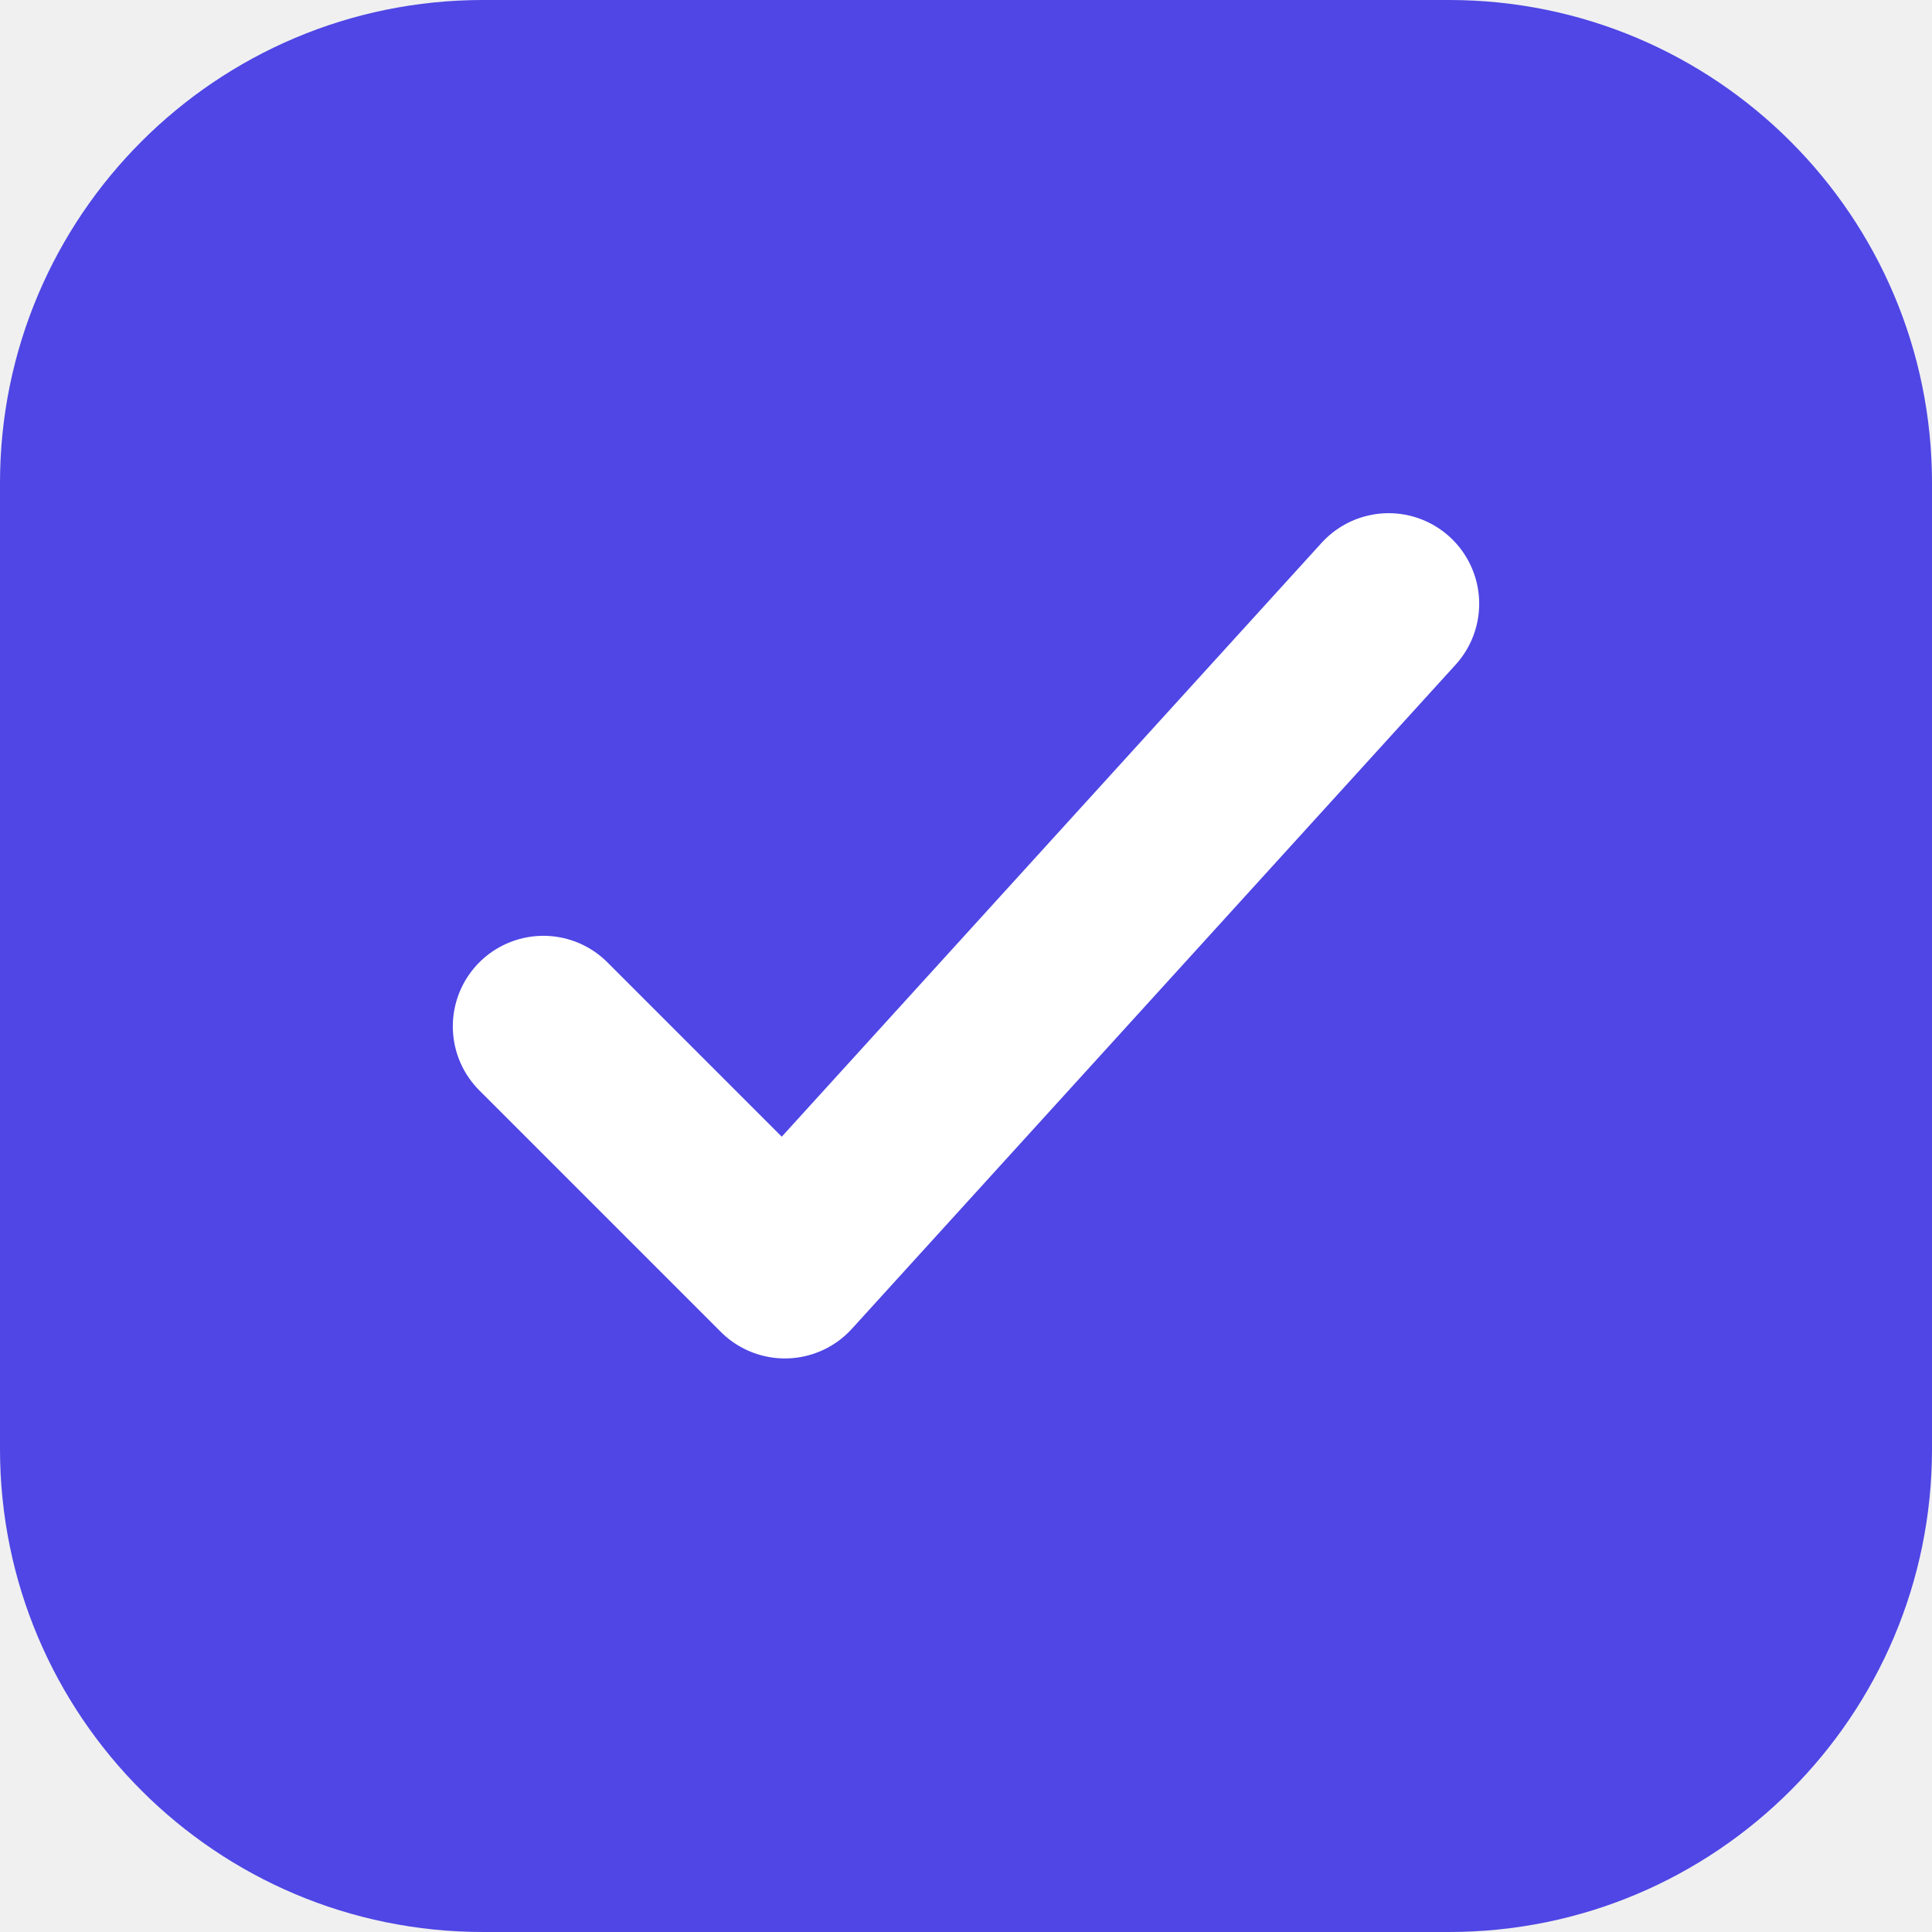
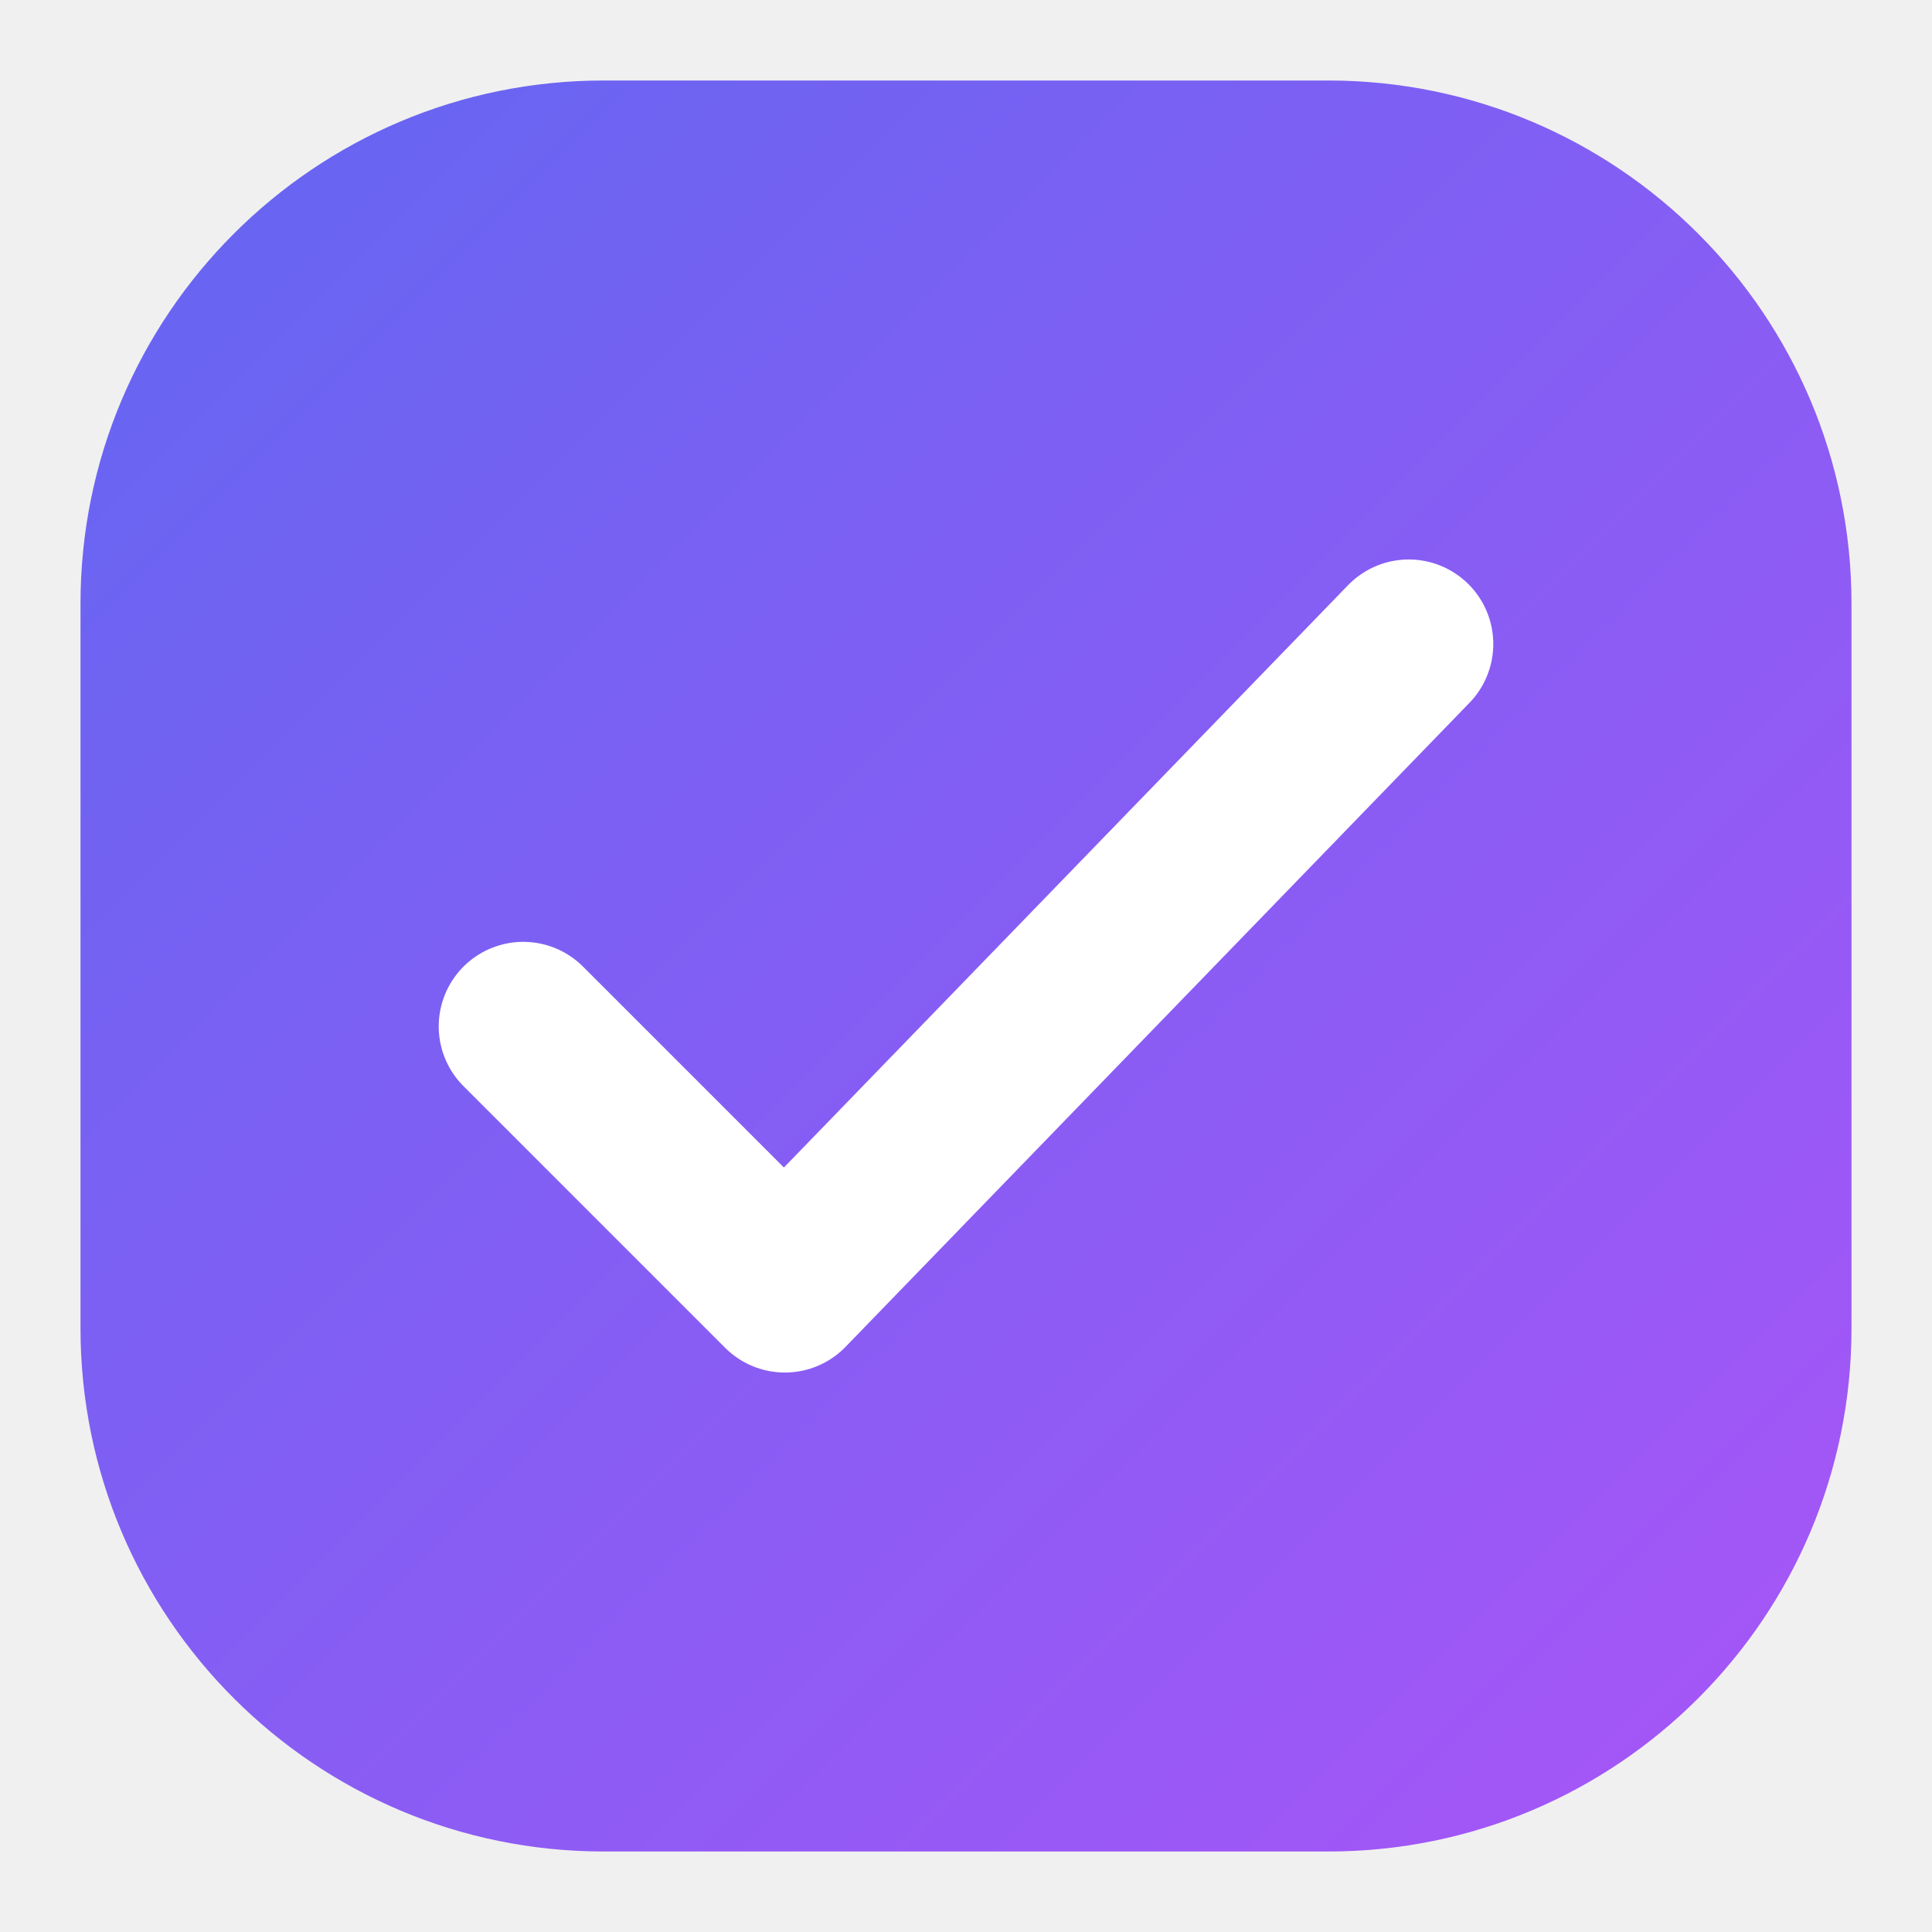
- <svg xmlns="http://www.w3.org/2000/svg" viewBox="0 0 32 32">
-   <rect width="32" height="32" rx="8" fill="#4f46e5" />
-   <path d="M9 17l4 4 10-11" fill="none" stroke="#fff" stroke-width="3" stroke-linecap="round" stroke-linejoin="round" />
+ <svg xmlns="http://www.w3.org/2000/svg" viewBox="0 0 48 48">
+   <defs>
+     <linearGradient id="g" x1="0" y1="0" x2="1" y2="1">
+       <stop offset="0" stop-color="#6366f1" />
+       <stop offset="1" stop-color="#a855f7" />
+     </linearGradient>
+   </defs>
+   <rect x="2" y="2" width="44" height="44" rx="13" fill="url(#g)" />
+   <path d="M13 25.5l6.5 6.5L35 16" fill="none" stroke="#fff" stroke-width="4.2" stroke-linecap="round" stroke-linejoin="round" />
</svg>
